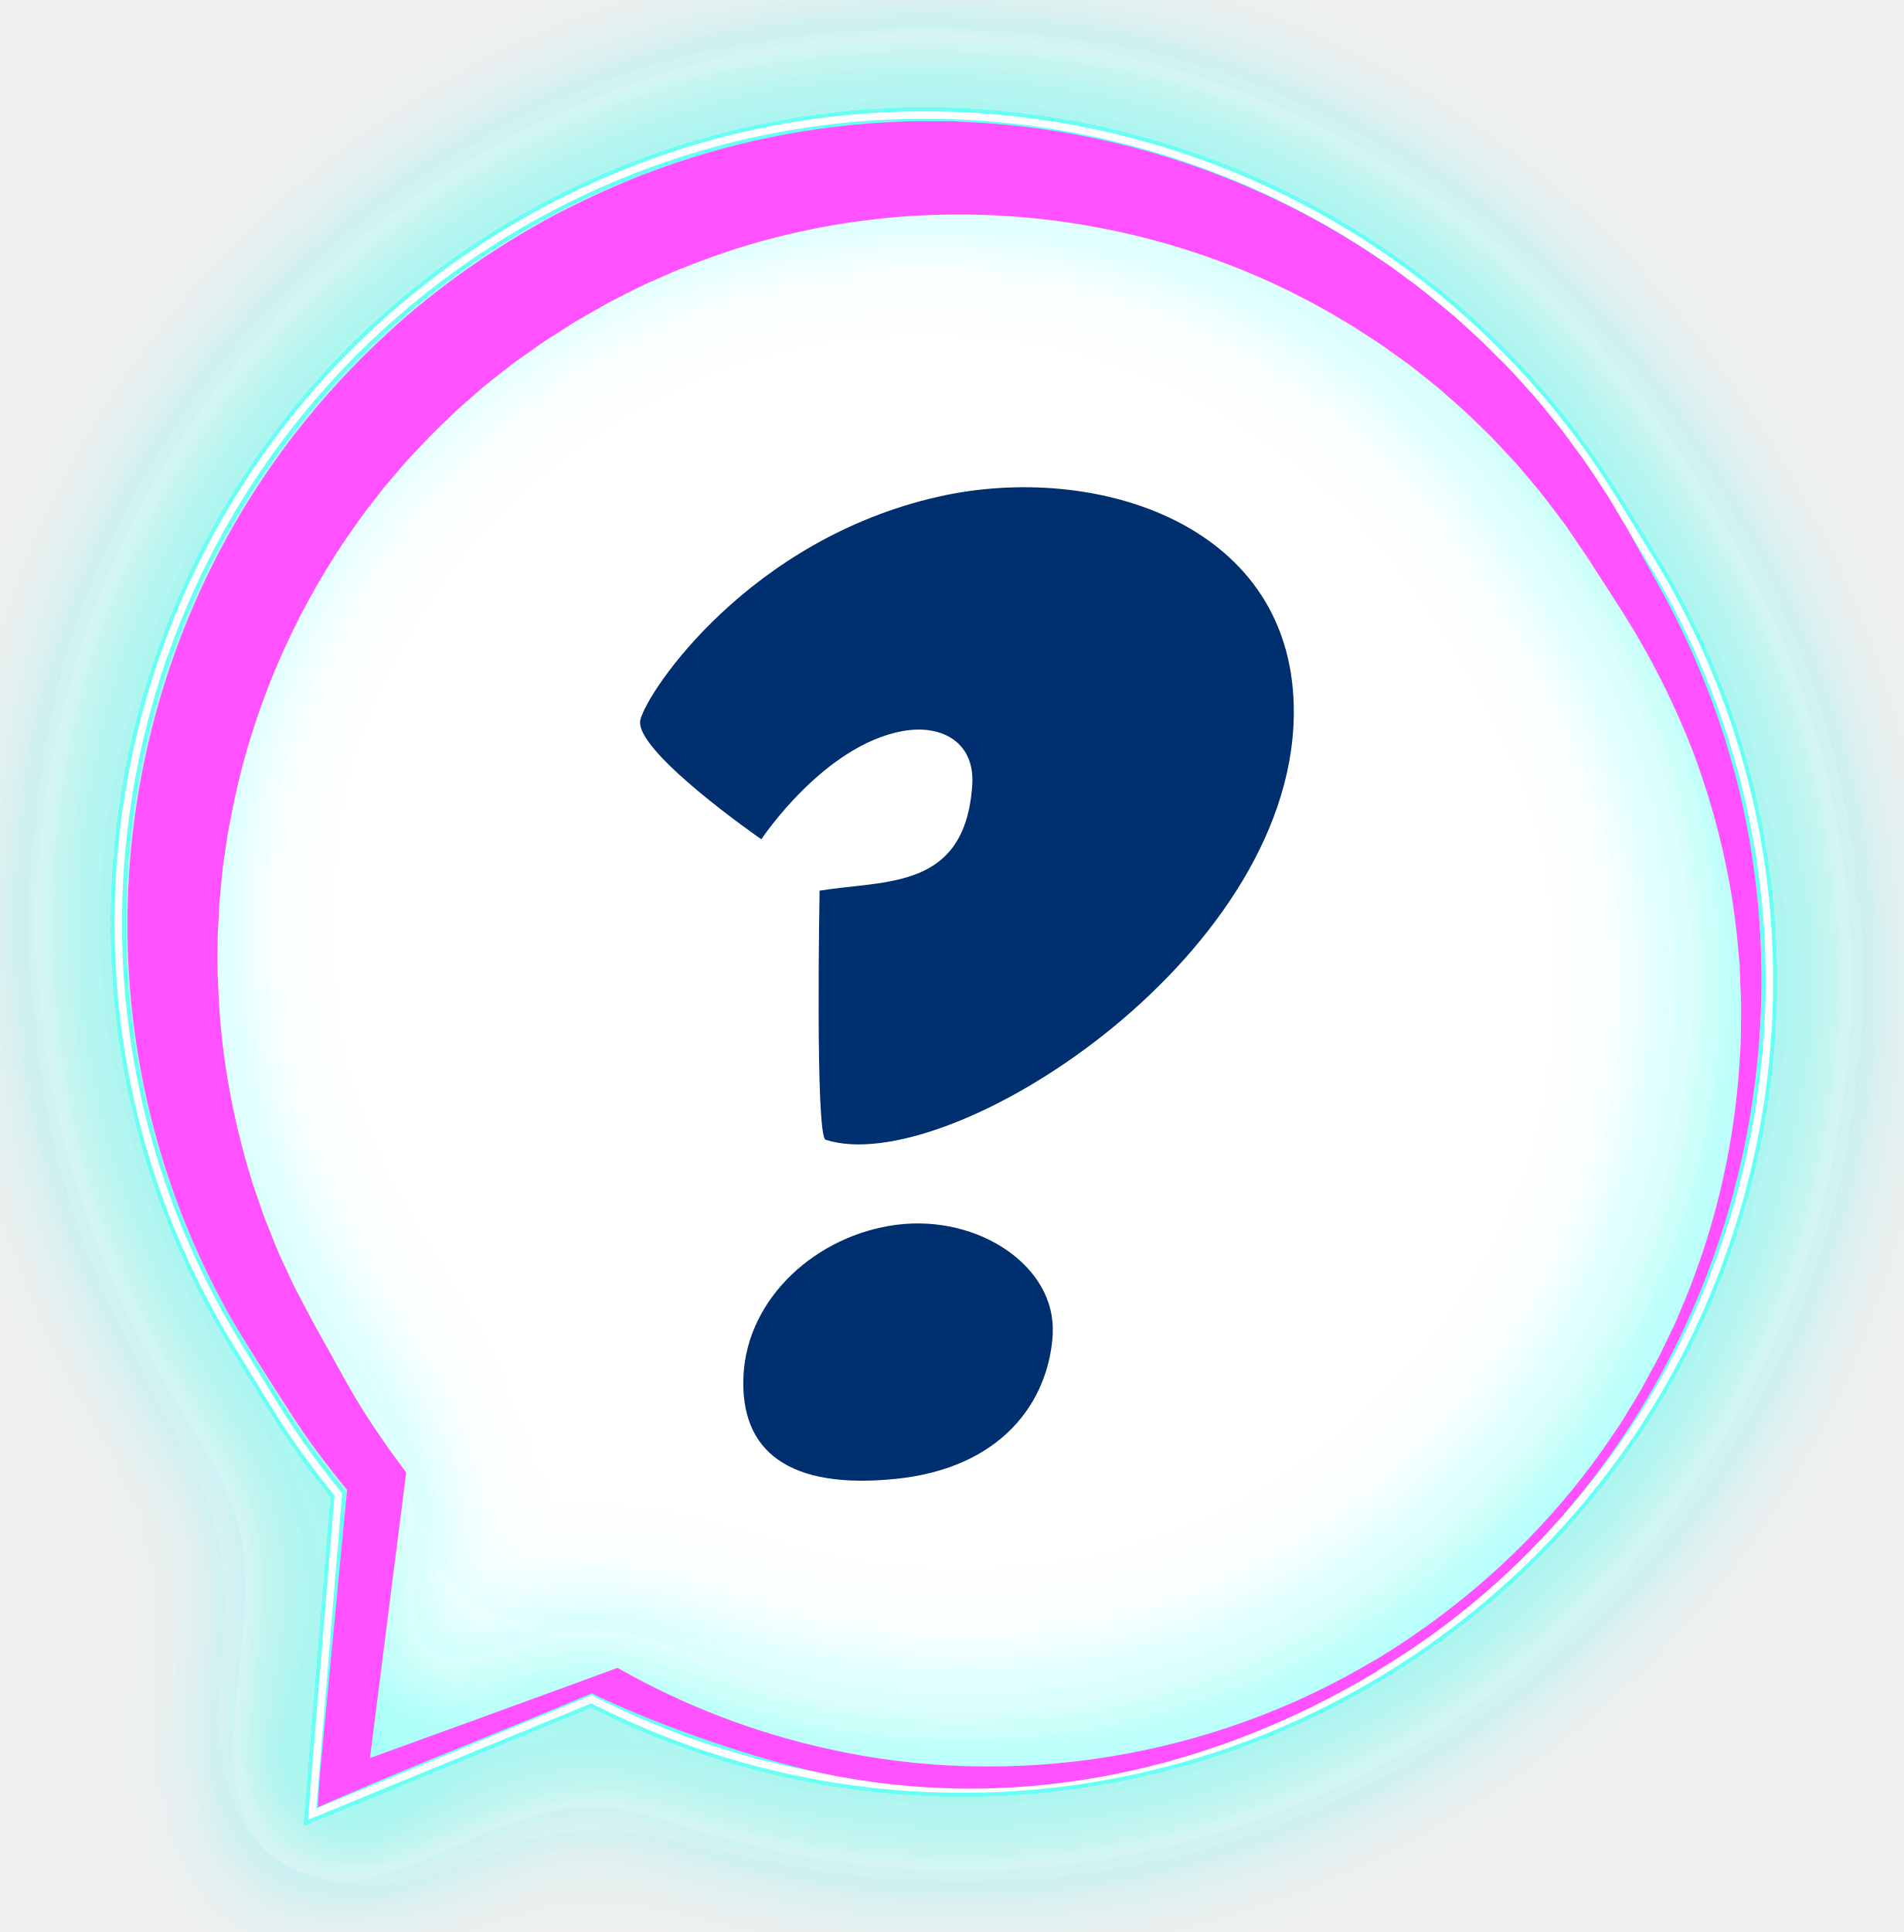
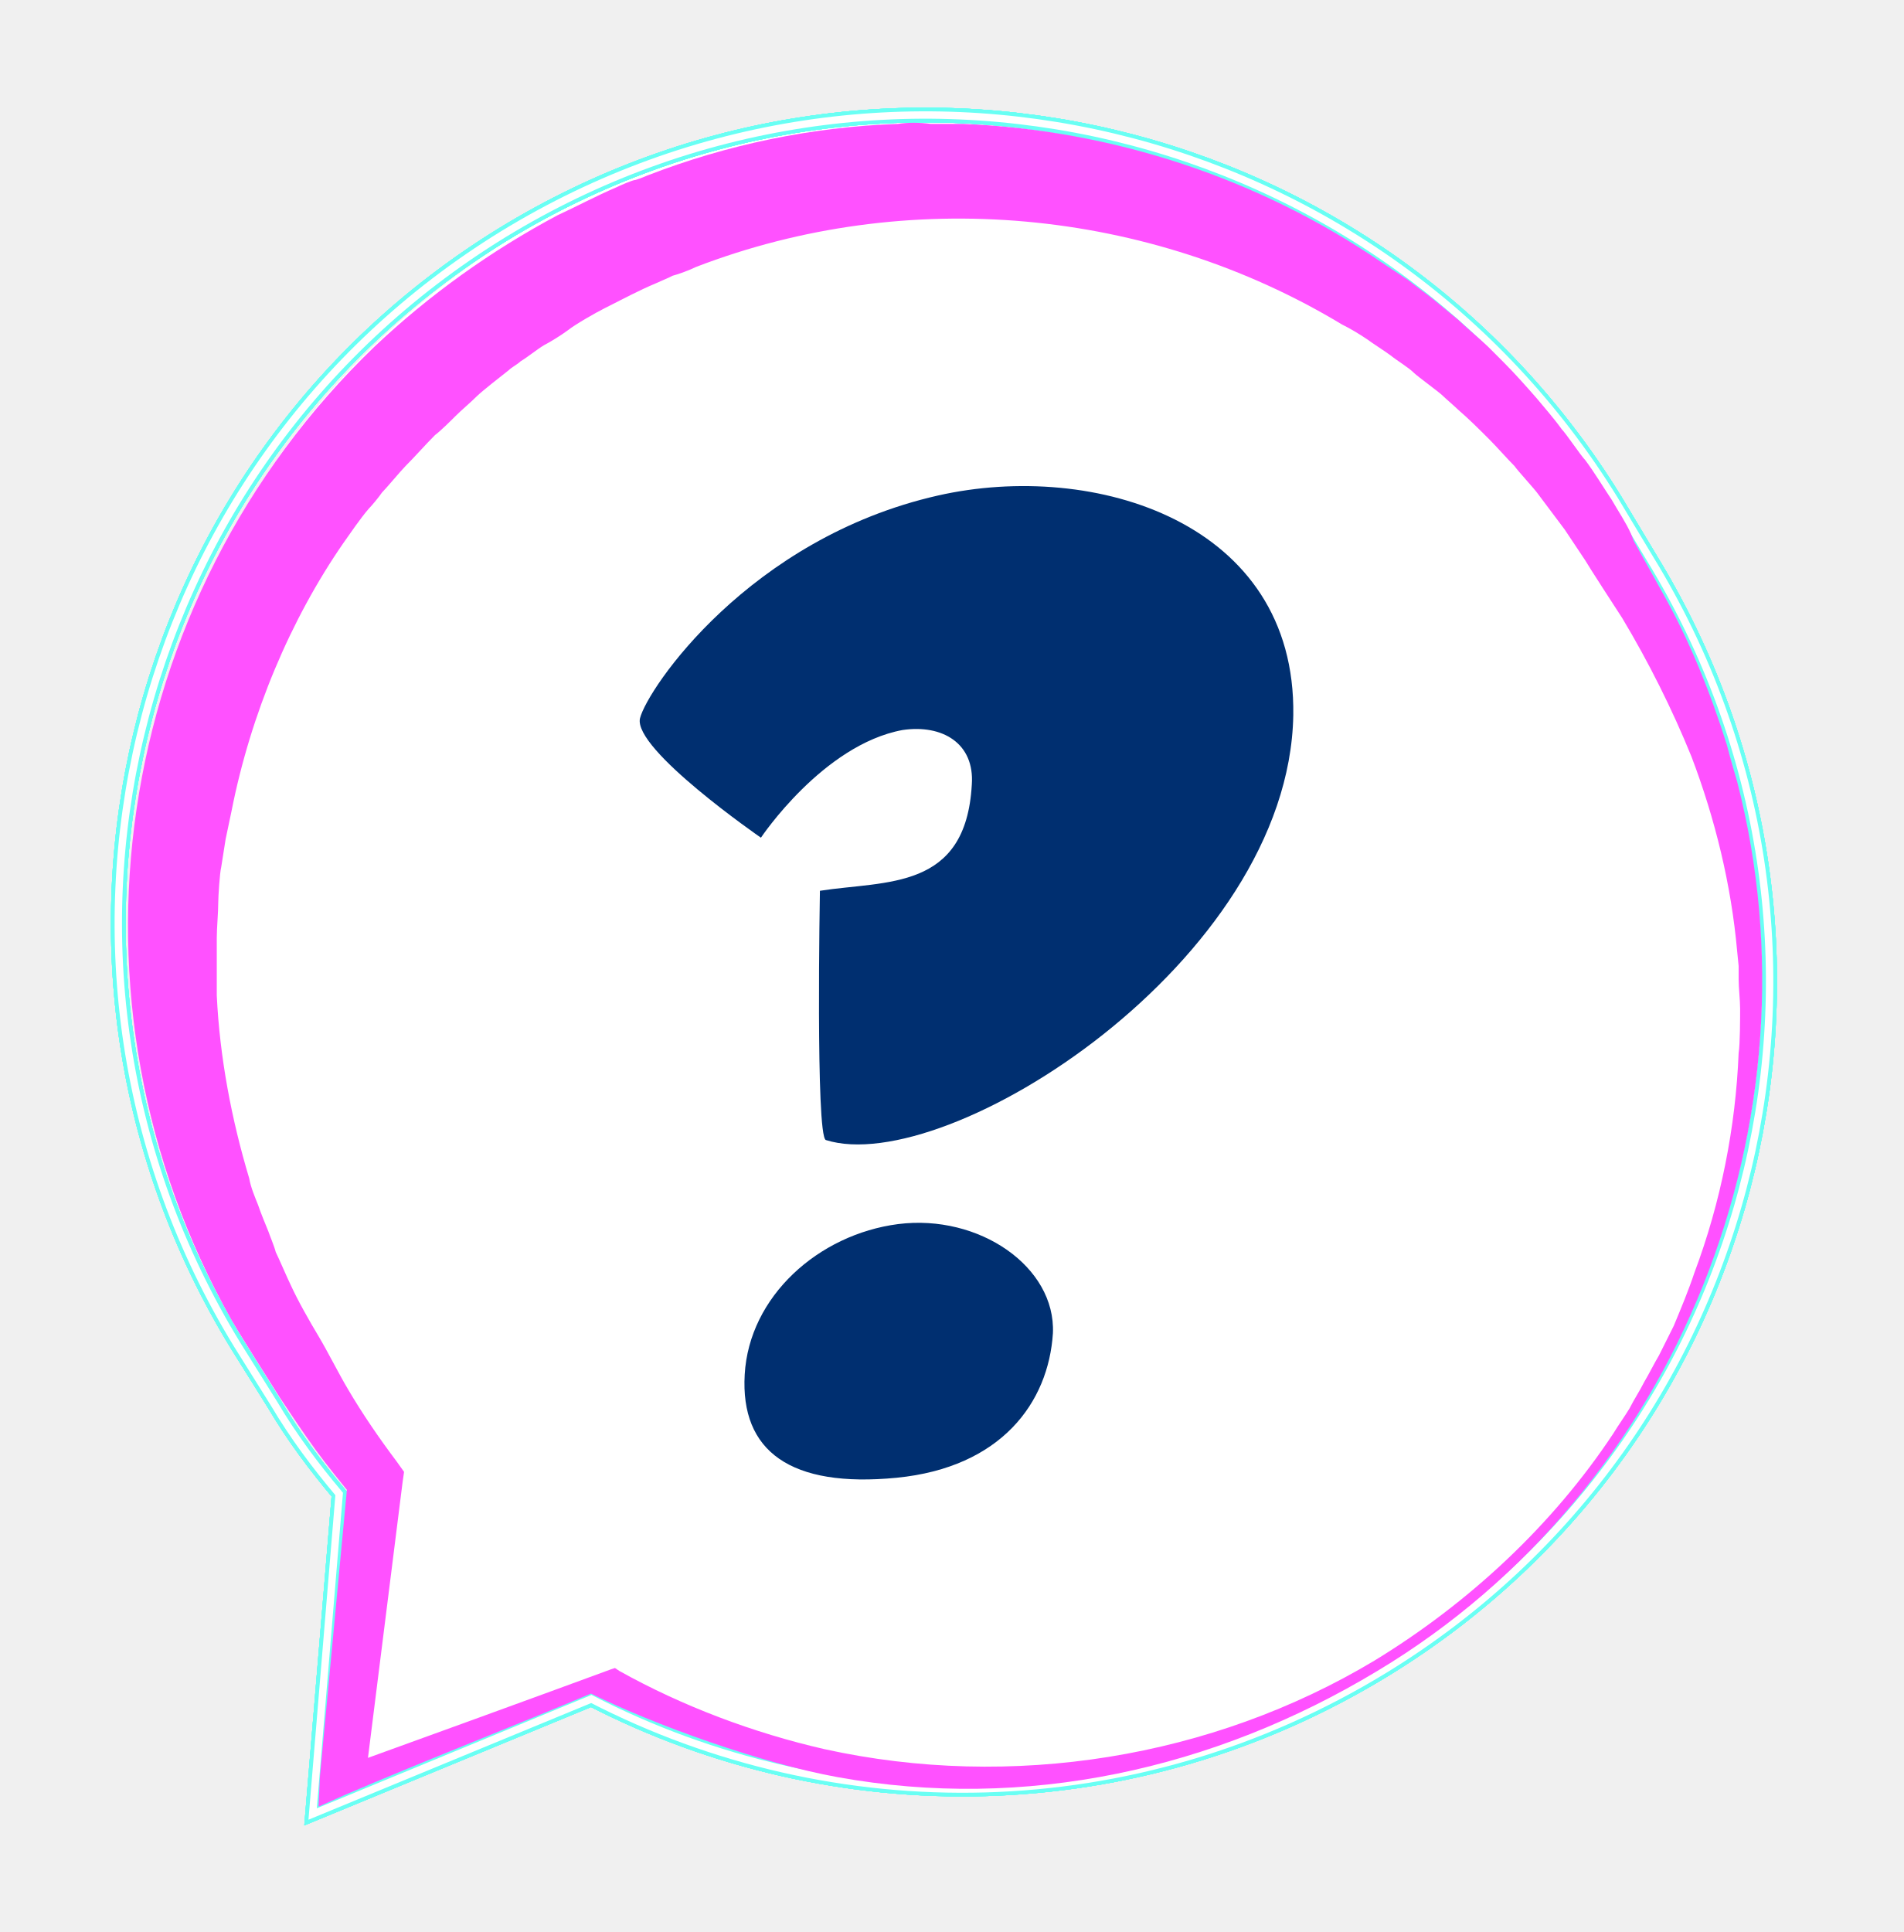
- <svg xmlns="http://www.w3.org/2000/svg" id="Juego" viewBox="0 0 129.05 130.98">
-   <defs>
-     <style>
-       .classInformacion{
-         cursor: pointer;
-       }
-     </style>
-     <filter id="outer-glow-1" filterUnits="userSpaceOnUse">
-       <feOffset dx="0" dy="0" />
-       <feGaussianBlur result="blur" stdDeviation="4" />
-       <feFlood flood-color="#43fff1" flood-opacity="1" />
-       <feComposite in2="blur" operator="in" />
-       <feComposite in="SourceGraphic" />
-     </filter>
-     <filter id="outer-glow-2" filterUnits="userSpaceOnUse">
-       <feOffset dx="0" dy="0" />
-       <feGaussianBlur result="blur-2" stdDeviation="4" />
-       <feFlood flood-color="#43fff1" flood-opacity="1" />
-       <feComposite in2="blur-2" operator="in" />
-       <feComposite in="SourceGraphic" />
-     </filter>
-     <filter id="outer-glow-3" filterUnits="userSpaceOnUse">
-       <feOffset dx="0" dy="0" />
-       <feGaussianBlur result="blur-3" stdDeviation="4" />
-       <feFlood flood-color="#43fff1" flood-opacity="1" />
-       <feComposite in2="blur-3" operator="in" />
-       <feComposite in="SourceGraphic" />
-     </filter>
-     <filter id="outer-glow-4" filterUnits="userSpaceOnUse">
-       <feOffset dx="0" dy="0" />
-       <feGaussianBlur result="blur-4" stdDeviation="6" />
-       <feFlood flood-color="#43fff1" flood-opacity="1" />
-       <feComposite in2="blur-4" operator="in" />
-       <feComposite in="SourceGraphic" />
-     </filter>
-     <filter id="outer-glow-5" filterUnits="userSpaceOnUse">
-       <feOffset dx="0" dy="0" />
-       <feGaussianBlur result="blur-5" stdDeviation="6" />
-       <feFlood flood-color="#43fff1" flood-opacity="1" />
-       <feComposite in2="blur-5" operator="in" />
-       <feComposite in="SourceGraphic" />
-     </filter>
-     <clipPath id="clippath">
-       <polygon points="2508.57 991.54 2136.34 991.54 2136.34 466.99 2518.57 466.99 2508.57 991.54" style="fill: none;" />
-     </clipPath>
-     <clipPath id="clippath-1">
-       <polygon points="2531.61 987.15 2022.48 986.92 1924.89 918.47 1827.3 986.83 1800.87 986.82 1790.7 986.81 1129.58 986.52 1129.58 302.05 2531.61 302.68 2531.61 987.15" style="fill: none;" />
-     </clipPath>
-   </defs>
+ <svg xmlns="http://www.w3.org/2000/svg" version="1.1" id="Juego" x="0px" y="0px" viewBox="0 0 129.1 131" style="enable-background:new 0 0 129.1 131;" xml:space="preserve">
+   <style type="text/css">
+ 	.st0{fill:#FFFFFF;}
+ 	.st1{fill:none;stroke:#69FFF4;stroke-miterlimit:10;}
+ 	.st2{fill:none;stroke:#FFFFFF;stroke-width:0.5;stroke-miterlimit:10;}
+ 	.st3{fill:#FF51FF;}
+ 	.st4{fill:#002F70;}
+ </style>
  <g>
    <g>
      <g>
-         <path class="classInformacion" d="m94.33,112.86c25.64-15.75,33.66-49.3,17.91-74.95l-2.44-3.97C94.05,8.3,60.5.28,34.86,16.02,9.21,31.77,1.19,65.33,16.94,90.97l2.44,3.97c1.33,2.16,2.79,4.19,4.35,6.09l-1.77,21.58,18.86-7.75c16.39,8.44,36.65,8.35,53.5-2Z" style="fill: #fff;" />
+         <path class="st0" d="M94.3,112.9C120,97.1,128,63.6,112.2,37.9l-2.4-4C94.1,8.3,60.5,0.3,34.9,16C9.2,31.8,1.2,65.3,16.9,91     l2.4,4c1.3,2.2,2.8,4.2,4.4,6.1L22,122.6l18.9-7.8C57.2,123.3,77.5,123.2,94.3,112.9L94.3,112.9z" />
        <g>
          <g>
            <g>
-               <g style="filter: url(#outer-glow-1);">
-                 <path class="classInformacion" d="m93.87,113.19c25.76-15.82,33.82-49.54,18-75.3l-2.45-3.99C93.6,8.14,59.89.08,34.12,15.9,8.36,31.73.3,65.44,16.12,91.2l2.45,3.99c1.33,2.17,2.8,4.2,4.37,6.12l-1.78,21.68,18.95-7.79c16.46,8.47,36.82,8.39,53.76-2.01Z" style="fill: none; stroke: #69fff4; stroke-miterlimit: 10;" />
-                 <path class="classInformacion" d="m93.87,113.19c25.76-15.82,33.82-49.54,18-75.3l-2.45-3.99C93.6,8.14,59.89.08,34.12,15.9,8.36,31.73.3,65.44,16.12,91.2l2.45,3.99c1.33,2.17,2.8,4.2,4.37,6.12l-1.78,21.68,18.95-7.79c16.46,8.47,36.82,8.39,53.76-2.01Z" style="fill: none; stroke: #fff; stroke-miterlimit: 10; stroke-width: .5px;" />
+               <g>
+                 <path class="st1" d="M93.9,113.2c25.8-15.8,33.8-49.5,18-75.3l-2.4-4C93.6,8.1,59.9,0.1,34.1,15.9         C8.4,31.7,0.3,65.4,16.1,91.2l2.5,4c1.3,2.2,2.8,4.2,4.4,6.1L21.2,123l18.9-7.8C56.6,123.7,76.9,123.6,93.9,113.2z" />
+                 <path class="st2" d="M93.9,113.2c25.8-15.8,33.8-49.5,18-75.3l-2.4-4C93.6,8.1,59.9,0.1,34.1,15.9         C8.4,31.7,0.3,65.4,16.1,91.2l2.5,4c1.3,2.2,2.8,4.2,4.4,6.1L21.2,123l18.9-7.8C56.6,123.7,76.9,123.6,93.9,113.2z" />
              </g>
-               <g style="filter: url(#outer-glow-2);">
-                 <path class="classInformacion" d="m93.87,113.19c25.76-15.82,33.82-49.54,18-75.3l-2.45-3.99C93.6,8.14,59.89.08,34.12,15.9,8.36,31.73.3,65.44,16.12,91.2l2.45,3.99c1.33,2.17,2.8,4.2,4.37,6.12l-1.78,21.68,18.95-7.79c16.46,8.47,36.82,8.39,53.76-2.01Z" style="fill: none; stroke: #69fff4; stroke-miterlimit: 10;" />
-                 <path class="classInformacion" d="m93.87,113.19c25.76-15.82,33.82-49.54,18-75.3l-2.45-3.99C93.6,8.14,59.89.08,34.12,15.9,8.36,31.73.3,65.44,16.12,91.2l2.45,3.99c1.33,2.17,2.8,4.2,4.37,6.12l-1.78,21.68,18.95-7.79c16.46,8.47,36.82,8.39,53.76-2.01Z" style="fill: none; stroke: #fff; stroke-miterlimit: 10; stroke-width: .5px;" />
+               <g>
+                 <path class="st1" d="M93.9,113.2c25.8-15.8,33.8-49.5,18-75.3l-2.4-4C93.6,8.1,59.9,0.1,34.1,15.9         C8.4,31.7,0.3,65.4,16.1,91.2l2.5,4c1.3,2.2,2.8,4.2,4.4,6.1L21.2,123l18.9-7.8C56.6,123.7,76.9,123.6,93.9,113.2z" />
+                 <path class="st2" d="M93.9,113.2c25.8-15.8,33.8-49.5,18-75.3l-2.4-4C93.6,8.1,59.9,0.1,34.1,15.9         C8.4,31.7,0.3,65.4,16.1,91.2l2.5,4c1.3,2.2,2.8,4.2,4.4,6.1L21.2,123l18.9-7.8C56.6,123.7,76.9,123.6,93.9,113.2z" />
              </g>
-               <g style="filter: url(#outer-glow-3);">
-                 <path class="classInformacion" d="m93.87,113.19c25.76-15.82,33.82-49.54,18-75.3l-2.45-3.99C93.6,8.14,59.89.08,34.12,15.9,8.36,31.73.3,65.44,16.12,91.2l2.45,3.99c1.33,2.17,2.8,4.2,4.37,6.12l-1.78,21.68,18.95-7.79c16.46,8.47,36.82,8.39,53.76-2.01Z" style="fill: none; stroke: #69fff4; stroke-miterlimit: 10;" />
-                 <path class="classInformacion" d="m93.87,113.19c25.76-15.82,33.82-49.54,18-75.3l-2.45-3.99C93.6,8.14,59.89.08,34.12,15.9,8.36,31.73.3,65.44,16.12,91.2l2.45,3.99c1.33,2.17,2.8,4.2,4.37,6.12l-1.78,21.68,18.95-7.79c16.46,8.47,36.82,8.39,53.76-2.01Z" style="fill: none; stroke: #fff; stroke-miterlimit: 10; stroke-width: .5px;" />
+               <g>
+                 <path class="st1" d="M93.9,113.2c25.8-15.8,33.8-49.5,18-75.3l-2.4-4C93.6,8.1,59.9,0.1,34.1,15.9         C8.4,31.7,0.3,65.4,16.1,91.2l2.5,4c1.3,2.2,2.8,4.2,4.4,6.1L21.2,123l18.9-7.8C56.6,123.7,76.9,123.6,93.9,113.2z" />
+                 <path class="st2" d="M93.9,113.2c25.8-15.8,33.8-49.5,18-75.3l-2.4-4C93.6,8.1,59.9,0.1,34.1,15.9         C8.4,31.7,0.3,65.4,16.1,91.2l2.5,4c1.3,2.2,2.8,4.2,4.4,6.1L21.2,123l18.9-7.8C56.6,123.7,76.9,123.6,93.9,113.2z" />
              </g>
            </g>
            <g>
-               <path class="classInformacion" d="m93.87,113.19c25.76-15.82,33.82-49.54,18-75.3l-2.45-3.99C93.6,8.14,59.89.08,34.12,15.9,8.36,31.73.3,65.44,16.12,91.2l2.45,3.99c1.33,2.17,2.8,4.2,4.37,6.12l-1.78,21.68,18.95-7.79c16.46,8.47,36.82,8.39,53.76-2.01Z" style="fill: none; stroke: #69fff4; stroke-miterlimit: 10;" />
-               <path class="classInformacion" d="m93.87,113.19c25.76-15.82,33.82-49.54,18-75.3l-2.45-3.99C93.6,8.14,59.89.08,34.12,15.9,8.36,31.73.3,65.44,16.12,91.2l2.45,3.99c1.33,2.17,2.8,4.2,4.37,6.12l-1.78,21.68,18.95-7.79c16.46,8.47,36.82,8.39,53.76-2.01Z" style="fill: none; stroke: #fff; stroke-miterlimit: 10; stroke-width: .5px;" />
+               <path class="st1" d="M93.9,113.2c25.8-15.8,33.8-49.5,18-75.3l-2.4-4C93.6,8.1,59.9,0.1,34.1,15.9        C8.4,31.7,0.3,65.4,16.1,91.2l2.5,4c1.3,2.2,2.8,4.2,4.4,6.1L21.2,123l18.9-7.8C56.6,123.7,76.9,123.6,93.9,113.2z" />
+               <path class="st2" d="M93.9,113.2c25.8-15.8,33.8-49.5,18-75.3l-2.4-4C93.6,8.1,59.9,0.1,34.1,15.9        C8.4,31.7,0.3,65.4,16.1,91.2l2.5,4c1.3,2.2,2.8,4.2,4.4,6.1L21.2,123l18.9-7.8C56.6,123.7,76.9,123.6,93.9,113.2z" />
            </g>
          </g>
          <g>
-             <g style="filter: url(#outer-glow-4);">
-               <path class="classInformacion" d="m93.87,113.19c25.76-15.82,33.82-49.54,18-75.3l-2.45-3.99C93.6,8.14,59.89.08,34.12,15.9,8.36,31.73.3,65.44,16.12,91.2l2.45,3.99c1.33,2.17,2.8,4.2,4.37,6.12l-1.78,21.68,18.95-7.79c16.46,8.47,36.82,8.39,53.76-2.01Z" style="fill: none; stroke: #69fff4; stroke-miterlimit: 10;" />
-               <path class="classInformacion" d="m93.87,113.19c25.76-15.82,33.82-49.54,18-75.3l-2.45-3.99C93.6,8.14,59.89.08,34.12,15.9,8.36,31.73.3,65.44,16.12,91.2l2.45,3.99c1.33,2.17,2.8,4.2,4.37,6.12l-1.78,21.68,18.95-7.79c16.46,8.47,36.82,8.39,53.76-2.01Z" style="fill: none; stroke: #fff; stroke-miterlimit: 10; stroke-width: .5px;" />
+             <g>
+               <path class="st1" d="M93.9,113.2c25.8-15.8,33.8-49.5,18-75.3l-2.4-4C93.6,8.1,59.9,0.1,34.1,15.9        C8.4,31.7,0.3,65.4,16.1,91.2l2.5,4c1.3,2.2,2.8,4.2,4.4,6.1L21.2,123l18.9-7.8C56.6,123.7,76.9,123.6,93.9,113.2z" />
+               <path class="st2" d="M93.9,113.2c25.8-15.8,33.8-49.5,18-75.3l-2.4-4C93.6,8.1,59.9,0.1,34.1,15.9        C8.4,31.7,0.3,65.4,16.1,91.2l2.5,4c1.3,2.2,2.8,4.2,4.4,6.1L21.2,123l18.9-7.8C56.6,123.7,76.9,123.6,93.9,113.2z" />
            </g>
-             <g style="filter: url(#outer-glow-5);">
-               <path class="classInformacion" d="m93.87,113.19c25.76-15.82,33.82-49.54,18-75.3l-2.45-3.99C93.6,8.14,59.89.08,34.12,15.9,8.36,31.73.3,65.44,16.12,91.2l2.45,3.99c1.33,2.17,2.8,4.2,4.37,6.12l-1.78,21.68,18.95-7.79c16.46,8.47,36.82,8.39,53.76-2.01Z" style="fill: none; stroke: #69fff4; stroke-miterlimit: 10;" />
-               <path class="classInformacion" d="m93.87,113.19c25.76-15.82,33.82-49.54,18-75.3l-2.45-3.99C93.6,8.14,59.89.08,34.12,15.9,8.36,31.73.3,65.44,16.12,91.2l2.45,3.99c1.33,2.17,2.8,4.2,4.37,6.12l-1.78,21.68,18.95-7.79c16.46,8.47,36.82,8.39,53.76-2.01Z" style="fill: none; stroke: #fff; stroke-miterlimit: 10; stroke-width: .5px;" />
+             <g>
+               <path class="st1" d="M93.9,113.2c25.8-15.8,33.8-49.5,18-75.3l-2.4-4C93.6,8.1,59.9,0.1,34.1,15.9        C8.4,31.7,0.3,65.4,16.1,91.2l2.5,4c1.3,2.2,2.8,4.2,4.4,6.1L21.2,123l18.9-7.8C56.6,123.7,76.9,123.6,93.9,113.2z" />
+               <path class="st2" d="M93.9,113.2c25.8-15.8,33.8-49.5,18-75.3l-2.4-4C93.6,8.1,59.9,0.1,34.1,15.9        C8.4,31.7,0.3,65.4,16.1,91.2l2.5,4c1.3,2.2,2.8,4.2,4.4,6.1L21.2,123l18.9-7.8C56.6,123.7,76.9,123.6,93.9,113.2z" />
            </g>
          </g>
        </g>
      </g>
-       <path class="classInformacion" d="m93.23,112.55c6.44-3.89,12.07-9.15,16.23-15.43.35-.47.79-1.22,1.1-1.73.35-.58.72-1.16,1.03-1.77.28-.53.71-1.27.97-1.8l.89-1.84.11-.23c.49-1.16,1.02-2.37,1.43-3.56,1.75-4.76,2.75-9.86,3-14.92.06-.64.06-2.37.06-3.04,0-.57-.06-1.44-.07-2.03l-.02-.51v-.25s-.03-.25-.03-.25l-.09-1.01c-.4-4.53-1.46-8.97-3.05-13.22-1.26-3.25-2.86-6.44-4.72-9.37-.17-.3-2.38-3.69-2.5-3.89-.4-.59-1-1.46-1.4-2.06-.58-.76-1.21-1.63-1.81-2.37-.25-.3-1.36-1.63-1.6-1.89-.52-.55-1.16-1.26-1.69-1.8-.69-.66-1.42-1.42-2.14-2.04-.25-.22-.86-.76-1.11-.98-.19-.2-1.66-1.34-1.91-1.55-.43-.36-1.13-.82-1.59-1.16-.44-.34-1.15-.8-1.62-1.1-.55-.35-1.09-.72-1.66-1.04-13.1-7.87-29.52-9.39-43.8-3.91-.41.16-1.16.45-1.56.61l-.22.1-.88.39c-1.18.5-2.31,1.1-3.45,1.69-.58.34-1.95,1.09-2.49,1.45-.4.26-1.21.78-1.62,1.03-.46.3-1.11.79-1.57,1.1-.22.16-.57.39-.78.56-.52.41-1.76,1.36-2.24,1.8-.42.37-1.03.89-1.44,1.26-.34.33-1.04,1-1.38,1.33-.68.66-1.33,1.39-1.99,2.08-.26.29-1.33,1.55-1.56,1.82-.21.26-.67.87-.88,1.13-.56.69-1.17,1.6-1.69,2.33-3.77,5.55-6.45,11.9-7.75,18.49-.1.53-.28,1.37-.35,1.9l-.28,1.91c-.05.41-.2,2.03-.23,2.4-.03.74-.1,1.68-.12,2.41,0,.93-.04,1.97.02,2.9l.04.97c.19,4.18.97,8.4,2.2,12.41.15.55.44,1.31.62,1.85.17.55.47,1.3.69,1.83.13.35.41,1.03.55,1.36.19.44.83,1.79,1.03,2.23.55,1.05,1.29,2.49,1.88,3.52.57,1,1.41,2.56,1.98,3.55.99,1.71,2.09,3.35,3.27,4.94l.5.68-.09.71-2.62,20.65-1.71-1.29c5.78-2.09,12.66-4.59,18.43-6.71l.32-.12.26.15c4.34,2.44,9.06,4.25,13.94,5.33,12.56,2.84,26.14.62,37.17-6.02h0Zm.18.73c-11.08,6.68-23.87,9.53-36.59,7.15-5-.92-12.43-3.5-17-5.78l.58.03c-5.65,2.41-11.37,4.6-17.01,7.04l-1.84.8.13-2.08,1.93-20.25.41,1.39c-.92-1.08-1.8-2.19-2.64-3.34-.84-1.11-1.61-2.34-2.37-3.52-1.05-1.64-2.34-3.64-3.33-5.33C3.44,67.83,7.47,40.55,25.42,23.39c3.67-3.55,7.91-6.53,12.4-8.93,1.31-.65,2.61-1.31,3.96-1.87.19-.08,1.08-.47,1.26-.54l.26-.1.51-.19c5.43-2.07,11.25-3.28,17.05-3.5.61-.05,1.55-.05,2.18-.04.21,0,1.17,0,1.36,0h.27s.54.04.54.04c10.09.38,20.08,3.67,28.41,9.36.61.38,1.17.82,1.75,1.25.51.36,1.23.92,1.7,1.31.49.4,1.18.96,1.65,1.37.31.27,1.71,1.54,1.97,1.81.25.25.88.88,1.14,1.13.74.72,1.47,1.59,2.17,2.35.54.61,1.17,1.43,1.69,2.06.27.31,1.32,1.79,1.59,2.14.6.83,1.2,1.8,1.77,2.65.39.66.96,1.63,1.35,2.28l.25.45,1.99,3.6c1.77,3.22,3.24,6.66,4.34,10.16.22.77.52,1.75.72,2.52,5.97,23.18-3.81,48.32-24.31,60.56h0Z" style="fill: #ff51ff;" />
+       <path class="st3" d="M93.2,112.6c6.4-3.9,12.1-9.2,16.2-15.4c0.3-0.5,0.8-1.2,1.1-1.7c0.3-0.6,0.7-1.2,1-1.8    c0.3-0.5,0.7-1.3,1-1.8l0.9-1.8l0.1-0.2c0.5-1.2,1-2.4,1.4-3.6c1.8-4.8,2.8-9.9,3-14.9c0.1-0.6,0.1-2.4,0.1-3c0-0.6-0.1-1.4-0.1-2    l0-0.5v-0.2l0-0.2l-0.1-1c-0.4-4.5-1.5-9-3.1-13.2c-1.3-3.2-2.9-6.4-4.7-9.4c-0.2-0.3-2.4-3.7-2.5-3.9c-0.4-0.6-1-1.5-1.4-2.1    c-0.6-0.8-1.2-1.6-1.8-2.4c-0.2-0.3-1.4-1.6-1.6-1.9c-0.5-0.5-1.2-1.3-1.7-1.8c-0.7-0.7-1.4-1.4-2.1-2c-0.2-0.2-0.9-0.8-1.1-1    c-0.2-0.2-1.7-1.3-1.9-1.5c-0.4-0.4-1.1-0.8-1.6-1.2c-0.4-0.3-1.2-0.8-1.6-1.1c-0.6-0.4-1.1-0.7-1.7-1    c-13.1-7.9-29.5-9.4-43.8-3.9c-0.4,0.2-1.2,0.5-1.6,0.6l-0.2,0.1l-0.9,0.4c-1.2,0.5-2.3,1.1-3.5,1.7c-0.6,0.3-2,1.1-2.5,1.5    c-0.4,0.3-1.2,0.8-1.6,1c-0.5,0.3-1.1,0.8-1.6,1.1c-0.2,0.2-0.6,0.4-0.8,0.6c-0.5,0.4-1.8,1.4-2.2,1.8c-0.4,0.4-1,0.9-1.4,1.3    c-0.3,0.3-1,1-1.4,1.3c-0.7,0.7-1.3,1.4-2,2.1c-0.3,0.3-1.3,1.5-1.6,1.8c-0.2,0.3-0.7,0.9-0.9,1.1c-0.6,0.7-1.2,1.6-1.7,2.3    C19.7,42,17,48.4,15.7,55c-0.1,0.5-0.3,1.4-0.4,1.9l-0.3,1.9c-0.1,0.4-0.2,2-0.2,2.4c0,0.7-0.1,1.7-0.1,2.4c0,0.9,0,2,0,2.9l0,1    c0.2,4.2,1,8.4,2.2,12.4c0.1,0.6,0.4,1.3,0.6,1.8c0.2,0.6,0.5,1.3,0.7,1.8c0.1,0.3,0.4,1,0.5,1.4c0.2,0.4,0.8,1.8,1,2.2    c0.5,1.1,1.3,2.5,1.9,3.5c0.6,1,1.4,2.6,2,3.6c1,1.7,2.1,3.3,3.3,4.9l0.5,0.7l-0.1,0.7l-2.6,20.7l-1.7-1.3    c5.8-2.1,12.7-4.6,18.4-6.7l0.3-0.1l0.3,0.2c4.3,2.4,9.1,4.2,13.9,5.3C68.6,121.4,82.2,119.2,93.2,112.6L93.2,112.6L93.2,112.6z     M93.4,113.3c-11.1,6.7-23.9,9.5-36.6,7.2c-5-0.9-12.4-3.5-17-5.8l0.6,0c-5.7,2.4-11.4,4.6-17,7l-1.8,0.8l0.1-2.1l1.9-20.2    l0.4,1.4c-0.9-1.1-1.8-2.2-2.6-3.3c-0.8-1.1-1.6-2.3-2.4-3.5c-1-1.6-2.3-3.6-3.3-5.3c-12.2-21.6-8.2-48.8,9.7-66    c3.7-3.5,7.9-6.5,12.4-8.9c1.3-0.6,2.6-1.3,4-1.9c0.2-0.1,1.1-0.5,1.3-0.5l0.3-0.1l0.5-0.2c5.4-2.1,11.2-3.3,17-3.5    c0.6-0.1,1.5-0.1,2.2,0c0.2,0,1.2,0,1.4,0h0.3l0.5,0c10.1,0.4,20.1,3.7,28.4,9.4c0.6,0.4,1.2,0.8,1.8,1.2c0.5,0.4,1.2,0.9,1.7,1.3    c0.5,0.4,1.2,1,1.7,1.4c0.3,0.3,1.7,1.5,2,1.8c0.2,0.2,0.9,0.9,1.1,1.1c0.7,0.7,1.5,1.6,2.2,2.4c0.5,0.6,1.2,1.4,1.7,2.1    c0.3,0.3,1.3,1.8,1.6,2.1c0.6,0.8,1.2,1.8,1.8,2.7c0.4,0.7,1,1.6,1.3,2.3l0.2,0.5l2,3.6c1.8,3.2,3.2,6.7,4.3,10.2    c0.2,0.8,0.5,1.8,0.7,2.5C123.7,75.9,113.9,101,93.4,113.3L93.4,113.3L93.4,113.3z" />
    </g>
-     <path class="classInformacion" d="m55.59,60.38c4.48-.73,9.86-.02,10.33-7.17.19-2.84-2.01-4.13-4.7-3.65-5.38.96-9.6,7.34-9.6,7.34,0,0-8.72-6.03-8.2-8.11.51-2,7.4-12.23,20.22-15.12,10.63-2.4,24.31,1.84,24.08,14.9-.29,16.59-23.47,31.38-31.74,28.7-.72-.23-.41-16.9-.41-16.9Zm15.79,30.06c-.28,4.65-3.51,9.09-10.64,9.82-7.23.74-10.59-1.84-10.33-7.02.27-5.28,4.97-9.52,10.41-10.21,5.54-.7,10.82,2.85,10.55,7.41Z" style="fill: #002f70;" />
+     <path class="st4" d="M55.6,60.4c4.5-0.7,9.9,0,10.3-7.2c0.2-2.8-2-4.1-4.7-3.7c-5.4,1-9.6,7.3-9.6,7.3s-8.7-6-8.2-8.1   c0.5-2,7.4-12.2,20.2-15.1c10.6-2.4,24.3,1.8,24.1,14.9C87.4,65.2,64.2,79.9,56,77.3C55.3,77,55.6,60.4,55.6,60.4L55.6,60.4z    M71.4,90.4c-0.3,4.7-3.5,9.1-10.6,9.8c-7.2,0.7-10.6-1.8-10.3-7c0.3-5.3,5-9.5,10.4-10.2C66.4,82.3,71.6,85.9,71.4,90.4L71.4,90.4   z" />
  </g>
-   <g style="clip-path: url(#clippath);">
-     <g style="clip-path: url(#clippath-1);">
-       <g id="Doble_página_9-10.psb" data-name="Doble página 9-10.psb">
-       </g>
-     </g>
-   </g>
-   <rect x="-3078.46" y="-50.32" width="5844.88" height="3268.04" style="fill: none; stroke: #edff00; stroke-miterlimit: 10; stroke-width: 4px;" />
</svg>
